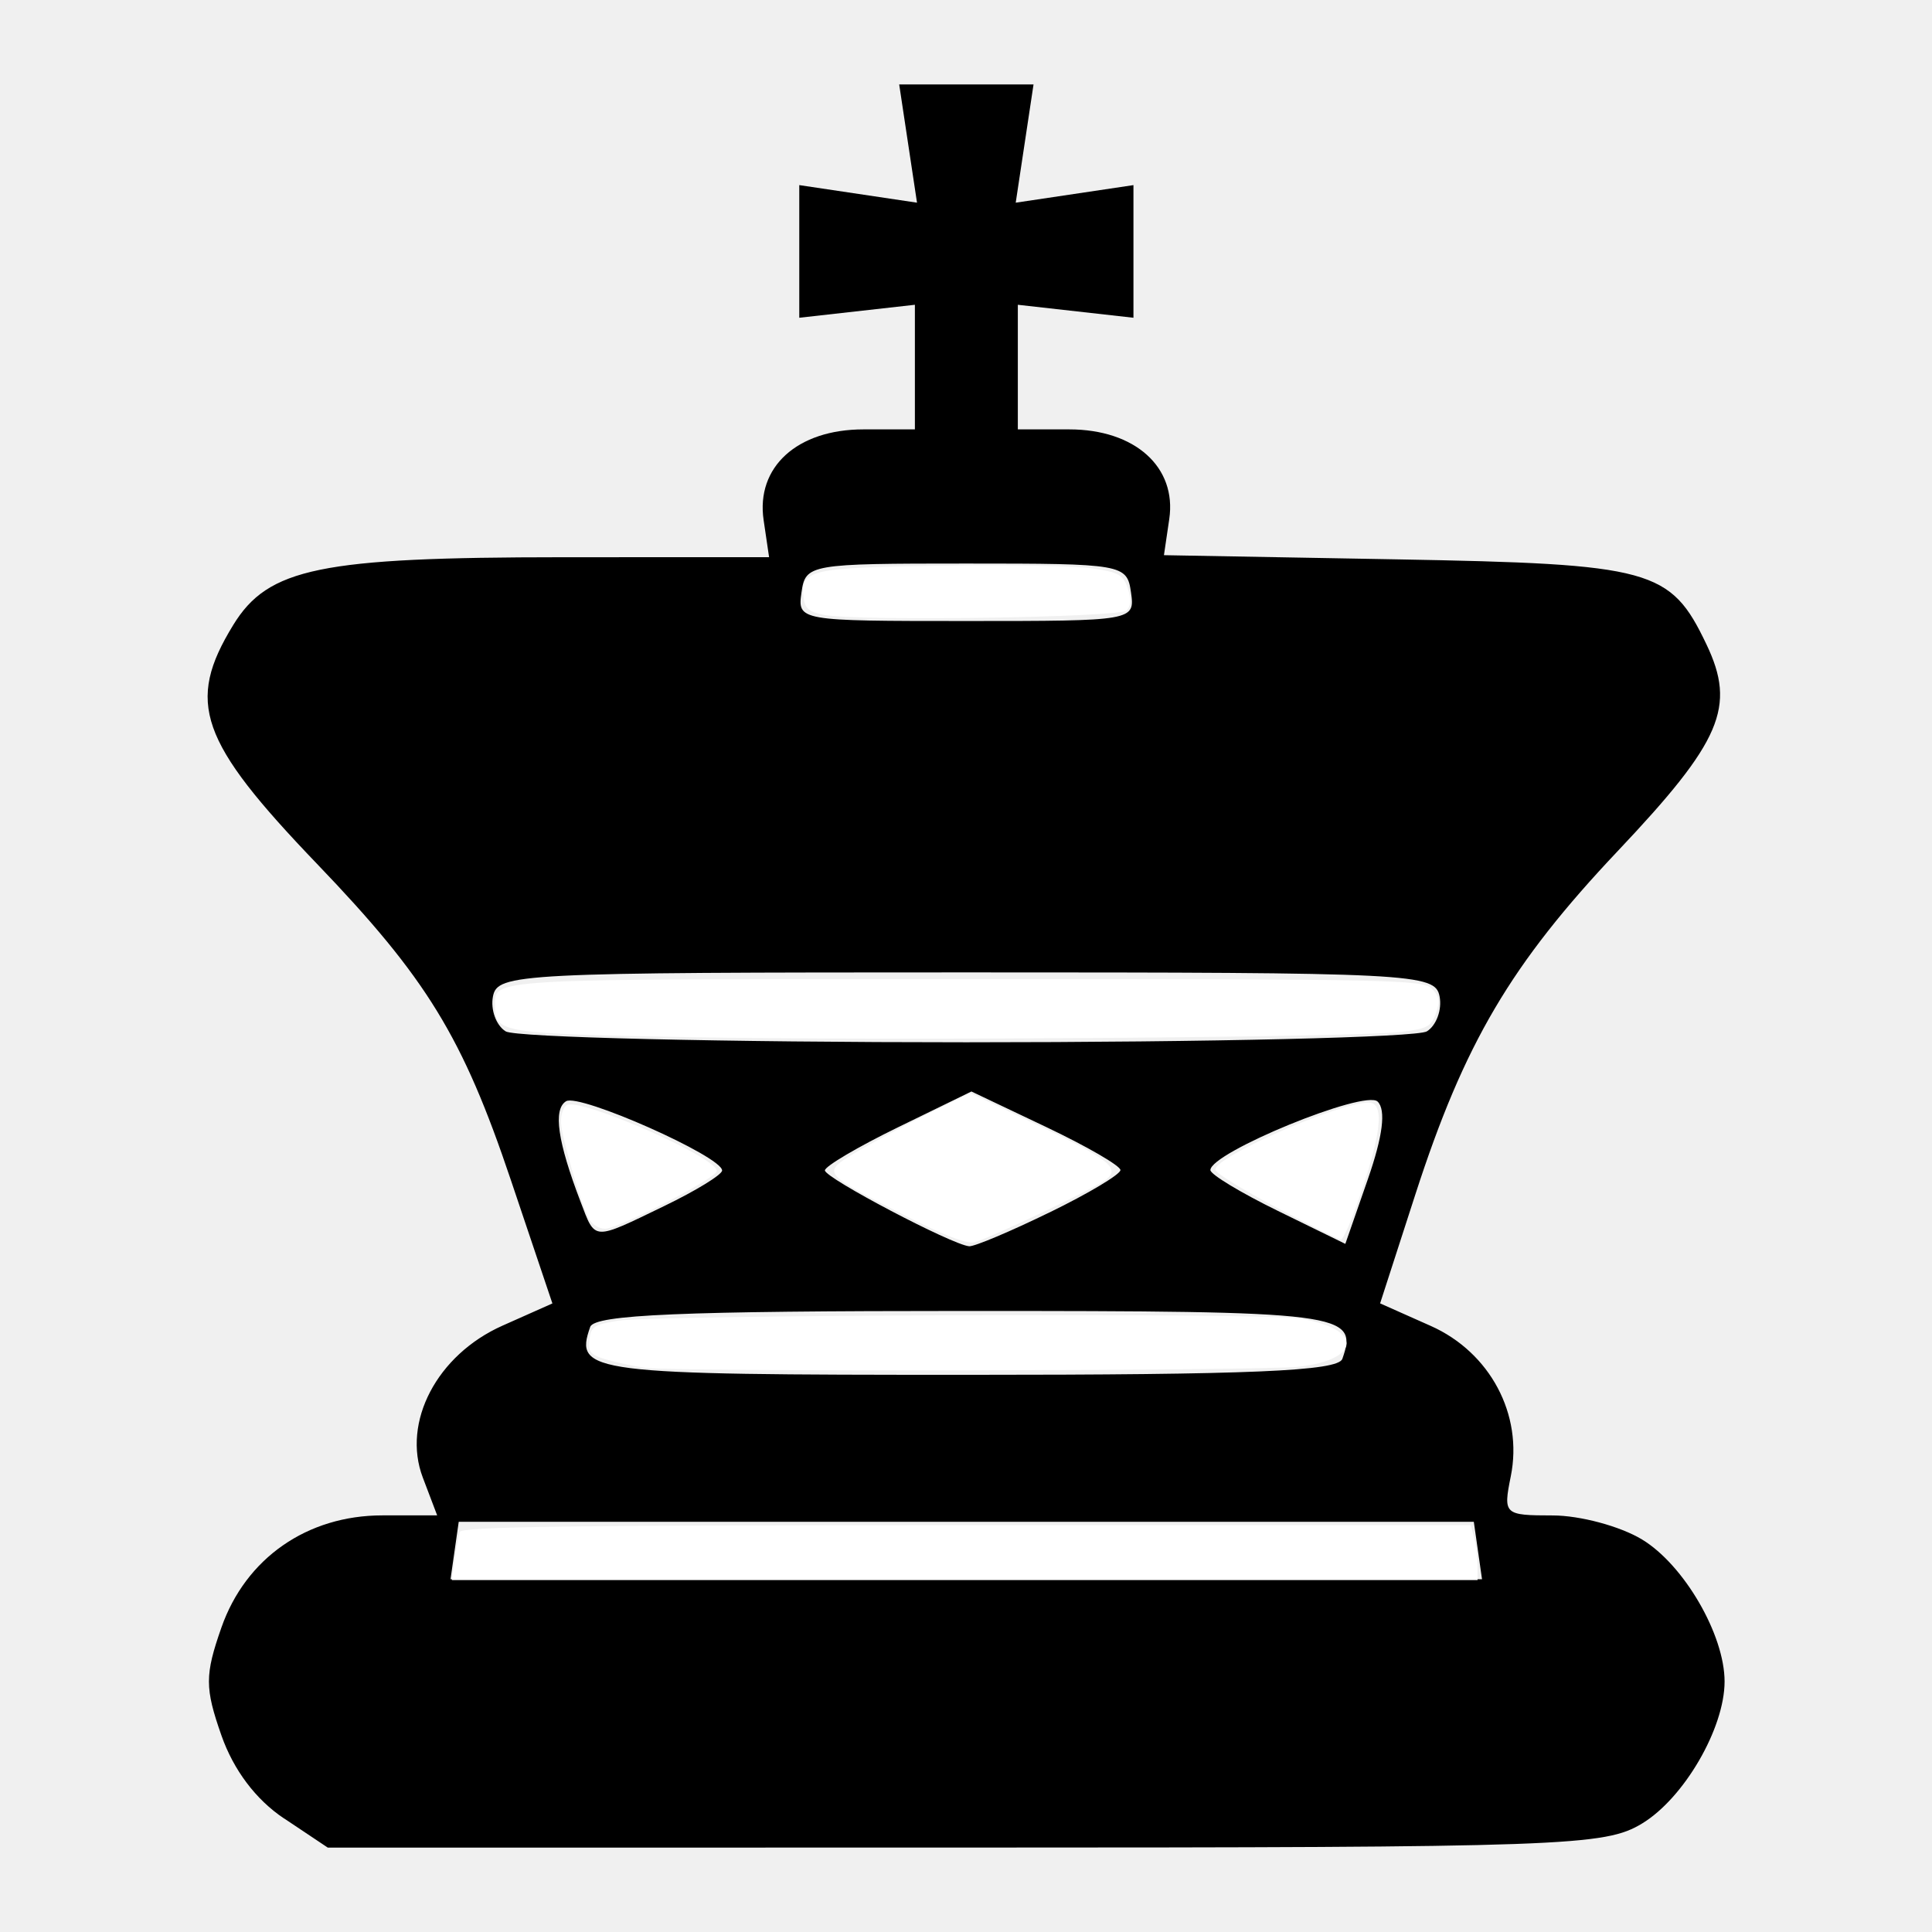
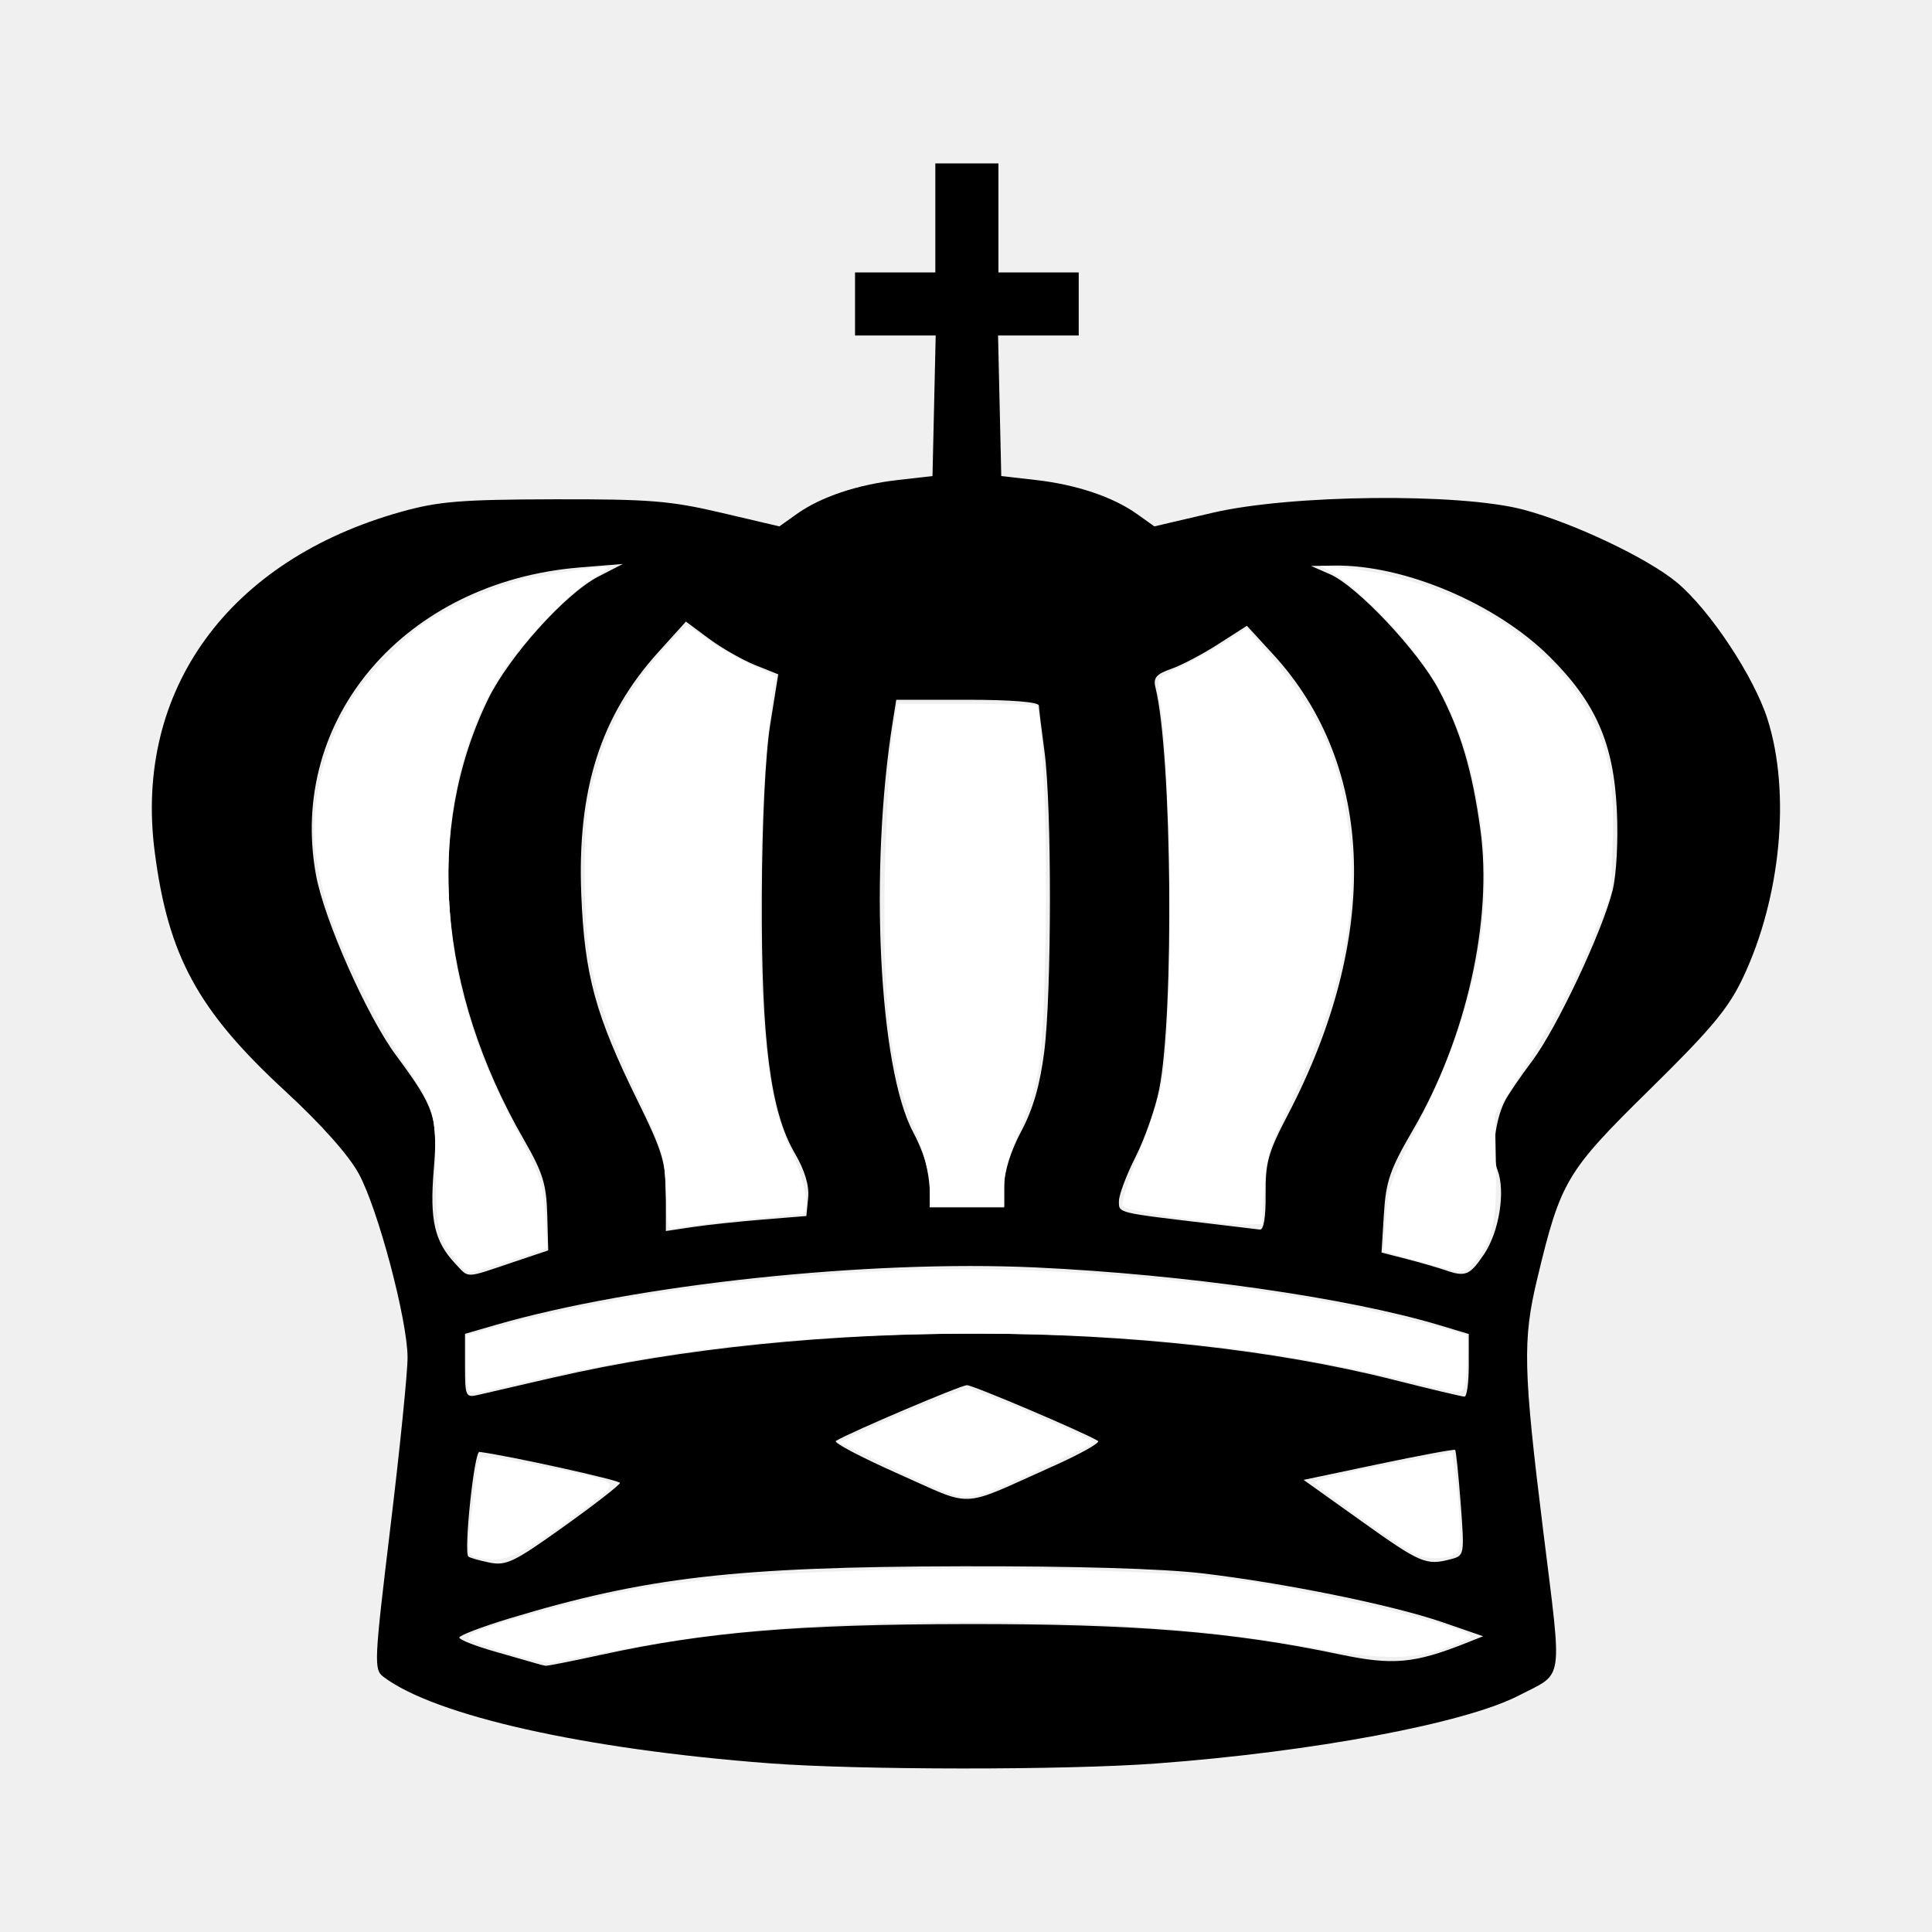
- <svg xmlns="http://www.w3.org/2000/svg" width="64px" height="64px" id="svg3072" version="1.1">
-   <defs id="defs3074" />
+ <svg xmlns="http://www.w3.org/2000/svg" width="64px" height="64px" id="svg2985" version="1.1">
+   <defs id="defs2987" />
  <g id="layer1">
-     <path style="fill:#000000" d="m 9.406,60.237 c -0.93,-0.621 -1.67,-1.603 -2.072,-2.751 -0.55,-1.57 -0.55,-2 0,-3.57 0.805,-2.299 2.84,-3.717 5.333,-3.717 l 1.815,0 -0.476,-1.253 c -0.698,-1.838 0.471,-4.066 2.638,-5.031 l 1.655,-0.737 -1.377,-4.09 C 15.325,34.343 14.136,32.404 10.499,28.614 6.601,24.551 6.152,23.272 7.726,20.704 8.885,18.815 10.601,18.462 18.634,18.459 l 6.843,-0.002 -0.181,-1.228 c -0.259,-1.758 1.113,-3.005 3.308,-3.005 l 1.703,0 0,-2.064 0,-2.064 -1.915,0.215 -1.915,0.215 0,-2.197 0,-2.197 1.95,0.291 1.95,0.291 -0.295,-1.958 -0.295,-1.958 2.225,0 2.225,0 -0.295,1.958 -0.295,1.958 1.95,-0.291 1.95,-0.291 0,2.197 0,2.197 -1.915,-0.215 -1.915,-0.215 0,2.064 0,2.064 1.703,0 c 2.176,0 3.567,1.249 3.313,2.972 l -0.176,1.195 7.69,0.138 c 8.489,0.153 9.088,0.317 10.281,2.816 0.989,2.071 0.5,3.21 -2.937,6.846 -3.541,3.746 -5.084,6.364 -6.708,11.384 l -1.165,3.601 1.678,0.747 c 1.965,0.875 3.063,2.937 2.651,4.98 -0.255,1.267 -0.224,1.296 1.389,1.298 0.907,8.47e-4 2.239,0.359 2.96,0.797 1.389,0.842 2.733,3.155 2.733,4.704 0,1.549 -1.343,3.862 -2.733,4.704 -1.236,0.749 -2.518,0.795 -22.424,0.797 l -21.113,0.002 -1.446,-0.966 z m 39.552,-8.874 -0.136,-0.952 -16.813,0 -16.813,0 -0.136,0.952 -0.136,0.952 17.085,0 17.085,0 -0.136,-0.952 z m -4.491,-6.349 c 0.536,-1.527 0.061,-1.587 -12.468,-1.587 -9.427,0 -12.306,0.122 -12.448,0.529 -0.536,1.527 -0.061,1.587 12.468,1.587 9.427,0 12.306,-0.122 12.448,-0.529 z m -9.701,-4.85 c 1.293,-0.63 2.35,-1.262 2.35,-1.404 0,-0.141 -1.111,-0.785 -2.468,-1.43 l -2.468,-1.173 -2.427,1.183 c -1.335,0.651 -2.427,1.295 -2.427,1.431 0,0.251 4.211,2.466 4.779,2.513 0.17,0.014 1.368,-0.49 2.66,-1.121 z m 10.87,-3.672 c -0.414,-0.412 -5.54,1.688 -5.54,2.269 0,0.142 1.006,0.75 2.235,1.351 l 2.235,1.093 0.747,-2.146 c 0.495,-1.423 0.604,-2.288 0.324,-2.567 z m -23.642,3.464 c 1.06,-0.512 1.927,-1.044 1.927,-1.182 0,-0.464 -4.731,-2.563 -5.169,-2.294 -0.436,0.268 -0.282,1.338 0.48,3.33 0.497,1.301 0.384,1.295 2.762,0.146 z M 47.268,34.165 c 0.316,-0.199 0.505,-0.72 0.42,-1.157 -0.147,-0.762 -0.822,-0.796 -15.679,-0.796 -14.856,0 -15.531,0.034 -15.679,0.796 -0.085,0.438 0.104,0.959 0.42,1.157 0.316,0.199 7.182,0.362 15.259,0.362 8.077,0 14.943,-0.163 15.259,-0.362 z M 37.465,19.62 c -0.133,-0.93 -0.263,-0.952 -5.457,-0.952 -5.194,0 -5.324,0.023 -5.457,0.952 -0.135,0.946 -0.1,0.952 5.457,0.952 5.556,0 5.592,-0.006 5.457,-0.952 z" id="path3370" />
-     <path style="fill:#ffffff;fill-opacity:1;fill-rule:evenodd" d="m 15.063,51.66 c 0.052,-0.375 0.126,-0.784 0.165,-0.909 0.055,-0.18 3.57,-0.227 16.781,-0.227 l 16.712,0 0.11,0.409 c 0.06,0.225 0.111,0.634 0.112,0.909 l 0.003,0.5 -16.989,0 -16.989,0 0.095,-0.682 z" id="path3372" />
-     <path style="fill:#ffffff;fill-opacity:1;fill-rule:evenodd" d="m 21.4,45.313 c -0.3,-0.036 -0.857,-0.151 -1.238,-0.256 -0.607,-0.168 -0.686,-0.252 -0.636,-0.679 0.05,-0.434 0.157,-0.504 0.966,-0.629 1.25,-0.194 21.205,-0.261 22.5,-0.076 2.147,0.307 2.156,1.365 0.013,1.603 C 41.799,45.41 22.492,45.443 21.4,45.313 z" id="path3374" />
-     <path style="fill:#ffffff;fill-opacity:1;fill-rule:evenodd" d="m 19.517,40.387 c -0.286,-0.54 -0.935,-2.787 -0.935,-3.236 0,-0.234 0.084,-0.476 0.186,-0.54 0.435,-0.269 5.024,1.745 4.976,2.184 -0.027,0.245 -3.256,1.909 -3.704,1.909 -0.195,0 -0.43,-0.143 -0.523,-0.318 z" id="path3376" />
-     <path style="fill:#ffffff;fill-opacity:1;fill-rule:evenodd" d="m 29.93,40.242 c -2.627,-1.343 -2.668,-1.388 -1.766,-1.957 0.395,-0.249 1.448,-0.82 2.341,-1.269 l 1.623,-0.815 2.181,1.038 c 2.527,1.202 2.866,1.49 2.239,1.897 -0.544,0.352 -3.76,1.875 -4.255,2.014 -0.253,0.071 -1.039,-0.231 -2.364,-0.908 l 0,0 z" id="path3378" />
-     <path style="fill:#ffffff;fill-opacity:1;fill-rule:evenodd" d="m 42.322,40.019 c -1.093,-0.572 -2.019,-1.139 -2.058,-1.259 -0.127,-0.391 4.063,-2.236 5.076,-2.236 0.556,0 0.417,1.121 -0.434,3.5 -0.206,0.575 -0.424,1.043 -0.486,1.041 -0.062,-0.003 -1.006,-0.473 -2.099,-1.045 l 0,0 z" id="path3380" />
-     <path style="fill:#ffffff;fill-opacity:1;fill-rule:evenodd" d="M 22.837,34.358 C 16.617,34.244 16.4,34.21 16.4,33.342 c 0,-0.939 -0.519,-0.909 15.658,-0.909 14.045,0 15.078,0.021 15.372,0.315 0.25,0.25 0.279,0.42 0.139,0.818 -0.156,0.443 -0.295,0.516 -1.172,0.619 -1.535,0.179 -17.03,0.293 -23.559,0.173 l 0,0 z" id="path3382" />
-     <path style="fill:#ffffff;fill-opacity:1;fill-rule:evenodd" d="m 27.309,20.371 c -0.511,-0.097 -0.647,-0.213 -0.691,-0.59 -0.105,-0.907 0.215,-0.979 4.583,-1.042 2.21,-0.032 4.461,0.009 5.002,0.091 0.862,0.13 1.006,0.213 1.157,0.664 0.119,0.358 0.107,0.58 -0.039,0.727 -0.234,0.235 -8.878,0.364 -10.012,0.15 z" id="path3384" />
+     <path style="fill:#000000" d="m 25.476,58.411 c -6.114,-0.464 -11.076,-1.577 -12.778,-2.867 -0.316,-0.239 -0.304,-0.495 0.237,-4.976 0.314,-2.598 0.569,-5.12 0.566,-5.605 -0.006,-1.247 -0.979,-4.912 -1.615,-6.08 -0.337,-0.619 -1.24,-1.633 -2.437,-2.738 -2.897,-2.671 -3.882,-4.481 -4.326,-7.942 -0.685,-5.34 2.447,-9.653 8.17,-11.25 1.236,-0.345 1.974,-0.405 5.057,-0.413 3.156,-0.007 3.853,0.048 5.539,0.444 l 1.929,0.453 0.576,-0.41 c 0.796,-0.567 2.007,-0.974 3.356,-1.127 l 1.14,-0.13 0.053,-2.328 0.053,-2.328 -1.336,0 -1.336,0 0,-1.045 0,-1.045 1.33,0 1.33,0 0,-1.805 0,-1.805 1.045,0 1.045,0 0,1.805 0,1.805 1.33,0 1.33,0 0,1.045 0,1.045 -1.336,0 -1.336,0 0.053,2.328 0.053,2.328 1.14,0.13 c 1.349,0.153 2.56,0.56 3.356,1.127 l 0.576,0.41 1.929,-0.451 c 2.586,-0.605 8.178,-0.662 10.289,-0.105 1.649,0.435 4.132,1.612 5.094,2.416 1.092,0.913 2.555,3.122 3.002,4.535 0.769,2.432 0.44,5.897 -0.811,8.545 -0.486,1.029 -1.043,1.698 -3.104,3.724 -2.759,2.714 -2.939,3.016 -3.717,6.263 -0.487,2.03 -0.464,2.995 0.201,8.367 0.633,5.114 0.701,4.653 -0.806,5.433 -1.783,0.924 -6.831,1.87 -12.018,2.254 -3.016,0.223 -9.842,0.219 -12.825,-0.007 z M 19.932,54.814 c 3.447,-0.752 6.49,-1.007 12.099,-1.015 5.567,-0.007 8.771,0.253 12.338,1.002 1.769,0.371 2.474,0.309 4.192,-0.372 l 0.57,-0.226 -1.33,-0.459 c -1.661,-0.574 -5.236,-1.302 -7.98,-1.626 -1.318,-0.155 -4.267,-0.242 -7.98,-0.233 -7.467,0.017 -10.445,0.361 -14.963,1.728 -0.914,0.277 -1.663,0.562 -1.663,0.633 0,0.071 0.534,0.282 1.188,0.467 0.653,0.186 1.273,0.363 1.377,0.395 0.104,0.032 0.237,0.064 0.294,0.073 0.057,0.008 0.893,-0.157 1.857,-0.368 z m 0.604,-5.691 c 0,-0.089 -3.705,-0.907 -4.655,-1.027 -0.171,-0.022 -0.522,3.294 -0.367,3.465 0.035,0.038 0.345,0.128 0.69,0.199 0.564,0.116 0.815,-0.005 2.48,-1.196 1.019,-0.729 1.853,-1.377 1.853,-1.441 z m 27.528,2.527 c 0.447,-0.12 0.451,-0.141 0.323,-1.844 -0.072,-0.948 -0.154,-1.747 -0.183,-1.776 -0.029,-0.029 -1.17,0.183 -2.536,0.47 l -2.484,0.523 1.928,1.376 c 1.947,1.39 2.134,1.469 2.952,1.25 z M 34.853,48.584 c 0.925,-0.413 1.609,-0.796 1.52,-0.851 -0.457,-0.281 -4.138,-1.847 -4.341,-1.847 -0.203,0 -3.885,1.566 -4.343,1.847 -0.089,0.055 0.848,0.548 2.083,1.095 2.536,1.123 1.957,1.151 5.081,-0.245 z M 18.351,45.629 c 8.494,-1.964 19.861,-1.932 27.813,0.078 1.214,0.307 2.271,0.558 2.349,0.558 0.078,1.9e-4 0.142,-0.466 0.142,-1.037 l 0,-1.038 -0.998,-0.299 c -3.027,-0.906 -8.415,-1.675 -13.348,-1.905 -5.554,-0.259 -13.261,0.563 -17.907,1.91 l -0.998,0.289 0,1.062 c 0,1.004 0.023,1.056 0.427,0.963 0.235,-0.055 1.368,-0.317 2.518,-0.582 z m -1.425,-3.794 1.235,-0.414 -0.033,-1.191 c -0.028,-1.003 -0.15,-1.393 -0.77,-2.47 -2.857,-4.958 -3.291,-10.277 -1.191,-14.595 0.69,-1.418 2.562,-3.501 3.654,-4.065 l 0.81,-0.418 -1.425,0.116 c -5.78,0.469 -9.677,5.009 -8.739,10.183 0.269,1.481 1.689,4.68 2.656,5.983 1.278,1.722 1.389,2.059 1.246,3.781 -0.139,1.665 0.023,2.378 0.704,3.105 0.471,0.502 0.309,0.504 1.854,-0.014 z M 49.157,41.555 c 0.502,-0.741 0.72,-2.082 0.453,-2.786 -0.207,-0.545 -0.097,-1.618 0.236,-2.287 0.104,-0.209 0.511,-0.807 0.905,-1.33 0.81,-1.074 2.328,-4.293 2.667,-5.653 0.13,-0.521 0.19,-1.645 0.142,-2.66 -0.104,-2.213 -0.697,-3.565 -2.23,-5.087 -1.776,-1.764 -4.827,-3.053 -7.138,-3.016 l -0.76,0.012 0.626,0.274 c 0.898,0.392 2.925,2.544 3.603,3.826 0.722,1.365 1.11,2.667 1.379,4.636 0.412,3.007 -0.465,6.911 -2.234,9.948 -0.762,1.309 -0.896,1.697 -0.963,2.79 l -0.078,1.27 0.828,0.213 c 0.456,0.117 1.042,0.287 1.303,0.377 0.649,0.224 0.792,0.164 1.26,-0.527 z m -23.9,-1.155 1.455,-0.118 0.059,-0.611 c 0.039,-0.401 -0.113,-0.905 -0.441,-1.465 -0.808,-1.38 -1.111,-3.72 -1.094,-8.469 0.009,-2.502 0.117,-4.727 0.279,-5.742 l 0.265,-1.657 -0.766,-0.307 c -0.421,-0.169 -1.109,-0.562 -1.529,-0.873 l -0.763,-0.567 -0.913,1.011 c -1.919,2.123 -2.692,4.557 -2.553,8.034 0.107,2.67 0.464,3.978 1.871,6.839 0.818,1.663 0.931,2.04 0.931,3.099 l 0,1.206 0.873,-0.131 c 0.48,-0.072 1.527,-0.184 2.328,-0.249 z m 16.669,-0.843 c -0.012,-1.039 0.085,-1.387 0.722,-2.604 3.099,-5.916 2.925,-11.571 -0.469,-15.271 l -0.874,-0.952 -0.945,0.606 c -0.52,0.334 -1.223,0.704 -1.564,0.822 -0.496,0.173 -0.599,0.296 -0.519,0.619 0.546,2.207 0.625,10.805 0.122,13.315 -0.125,0.622 -0.476,1.624 -0.78,2.227 -0.304,0.603 -0.553,1.264 -0.553,1.47 0,0.399 -0.098,0.375 3.04,0.747 0.784,0.093 1.517,0.181 1.629,0.195 0.128,0.016 0.199,-0.424 0.19,-1.174 z m -8.659,-0.294 c 0,-0.448 0.218,-1.142 0.562,-1.786 0.392,-0.735 0.622,-1.531 0.763,-2.639 0.247,-1.946 0.252,-8.134 0.007,-9.947 -0.099,-0.732 -0.182,-1.415 -0.186,-1.52 -0.004,-0.116 -0.924,-0.19 -2.365,-0.19 l -2.358,0 -0.114,0.712 c -0.785,4.919 -0.462,11.482 0.67,13.603 0.335,0.627 0.551,1.321 0.551,1.766 l 0,0.733 1.235,0 1.235,0 0,-0.733 z" id="path3201" />
+     <path style="fill:#ffffff" d="m 16.831,54.761 c -0.657,-0.2 -1.234,-0.404 -1.282,-0.452 -0.142,-0.142 0.194,-0.289 1.632,-0.708 3.706,-1.081 5.863,-1.382 11.24,-1.57 4.596,-0.161 10.491,-0.003 12.745,0.343 3.163,0.484 7.815,1.634 7.557,1.867 -0.055,0.05 -0.477,0.221 -0.936,0.379 -1.073,0.37 -2.088,0.358 -4.365,-0.05 -3.292,-0.59 -6.718,-0.848 -11.255,-0.847 -5.6,0.001 -8.732,0.306 -13.885,1.35 -0.141,0.029 -0.794,-0.112 -1.451,-0.312 l 0,0 z" id="path3203" />
+     <path style="fill:#ffffff" d="m 15.728,51.572 c -0.217,-0.056 -0.232,-0.151 -0.155,-0.981 0.138,-1.491 0.226,-2.099 0.327,-2.262 0.071,-0.115 0.58,-0.054 2.046,0.246 2.784,0.57 2.669,0.447 1.341,1.438 -2.173,1.622 -2.595,1.807 -3.558,1.559 z" id="path3205" />
+     <path style="fill:#ffffff" d="m 31.316,49.417 c -0.256,-0.094 -1.153,-0.501 -1.993,-0.905 l -1.527,-0.733 0.836,-0.387 c 1.237,-0.573 3.235,-1.385 3.407,-1.385 0.172,0 2.17,0.812 3.407,1.385 l 0.836,0.387 -1.52,0.73 c -2.394,1.15 -2.625,1.21 -3.446,0.908 z" id="path3207" />
+     <path style="fill:#ffffff" d="m 46.824,51.453 c -0.675,-0.375 -3.278,-2.246 -3.278,-2.356 0,-0.058 1.027,-0.303 2.282,-0.545 l 2.282,-0.44 0.078,0.523 c 0.164,1.096 0.235,2.587 0.131,2.75 -0.173,0.272 -1.056,0.313 -1.495,0.069 z" id="path3209" />
+     <path style="fill:#ffffff" d="m 15.091,41.732 c -0.61,-0.818 -0.648,-0.983 -0.662,-2.925 -0.016,-2.093 0.008,-2.016 -1.174,-3.802 -0.787,-1.189 -1.963,-3.585 -2.361,-4.812 -0.149,-0.46 -0.337,-1.251 -0.416,-1.758 -0.264,-1.679 0.24,-3.831 1.258,-5.378 0.46,-0.698 1.687,-1.97 2.304,-2.388 0.785,-0.532 2.138,-1.153 3.048,-1.399 0.874,-0.237 2.941,-0.552 3.03,-0.462 0.022,0.022 -0.211,0.187 -0.517,0.367 -0.705,0.413 -2.364,2.143 -2.981,3.107 -1.33,2.08 -1.927,4.758 -1.731,7.766 0.17,2.609 0.801,4.675 2.323,7.603 0.729,1.404 0.779,1.557 0.844,2.593 l 0.069,1.101 -1.207,0.402 c -0.664,0.221 -1.276,0.402 -1.36,0.402 -0.085,0 -0.294,-0.188 -0.466,-0.418 z" id="path3211" />
+     <path style="fill:#ffffff" d="m 22.055,39.487 c -0.042,-1.188 -0.079,-1.334 -0.665,-2.608 -1.69,-3.678 -2.01,-4.894 -2.022,-7.694 -0.009,-1.979 0.052,-2.53 0.421,-3.812 0.441,-1.532 1.225,-2.843 2.51,-4.197 l 0.445,-0.469 0.672,0.469 c 0.369,0.258 1.034,0.641 1.477,0.852 l 0.805,0.383 -0.085,0.517 c -0.386,2.348 -0.56,7.995 -0.332,10.738 0.197,2.365 0.393,3.287 0.964,4.539 0.481,1.053 0.615,2.018 0.282,2.018 -0.361,0 -4.01,0.398 -4.215,0.46 -0.186,0.056 -0.218,-0.095 -0.257,-1.194 z" id="path3213" />
+     <path style="fill:#ffffff" d="m 30.779,39.161 c -0.041,-0.446 -0.241,-1.206 -0.451,-1.708 -0.855,-2.045 -1.118,-4.341 -1.009,-8.78 0.043,-1.744 0.152,-3.663 0.242,-4.264 l 0.163,-1.093 2.272,0 c 1.249,0 2.299,0.029 2.333,0.064 0.212,0.221 0.371,4.248 0.305,7.69 -0.081,4.202 -0.145,4.659 -0.906,6.477 -0.329,0.786 -0.468,1.31 -0.468,1.768 l 0,0.65 -1.204,0 -1.204,0 -0.073,-0.804 0,0 z" id="path3215" />
+     <path style="fill:#ffffff" d="m 39.053,40.34 c -0.95,-0.135 -1.784,-0.3 -1.852,-0.368 -0.079,-0.079 0.113,-0.716 0.535,-1.774 0.363,-0.908 0.721,-2.053 0.796,-2.545 0.34,-2.221 0.263,-10.549 -0.116,-12.489 -0.058,-0.296 -0.07,-0.594 -0.027,-0.662 0.043,-0.069 0.396,-0.269 0.785,-0.446 0.389,-0.176 1.025,-0.527 1.414,-0.779 l 0.707,-0.458 0.42,0.477 c 1.937,2.198 2.673,3.769 2.983,6.361 0.312,2.615 -0.275,5.327 -1.897,8.758 -0.798,1.688 -0.848,1.85 -0.918,2.957 l -0.074,1.171 -0.514,0.021 c -0.283,0.012 -1.292,-0.089 -2.242,-0.224 z" id="path3217" />
+     <path style="fill:#ffffff" d="m 47.034,41.785 -1.204,-0.342 0.078,-1.093 c 0.074,-1.04 0.127,-1.192 1.098,-3.15 1.833,-3.695 2.463,-6.674 2.072,-9.784 -0.391,-3.105 -1.373,-5.155 -3.448,-7.197 -0.546,-0.537 -1.195,-1.088 -1.442,-1.224 l -0.45,-0.248 0.771,0.074 c 3.603,0.347 6.947,2.38 8.237,5.006 0.584,1.189 0.732,2.093 0.673,4.112 l -0.049,1.674 -0.691,1.655 c -0.616,1.476 -1.292,2.711 -2.715,4.956 l -0.442,0.698 0.033,1.726 c 0.035,1.854 -0.126,2.525 -0.768,3.21 -0.327,0.348 -0.254,0.351 -1.754,-0.074 z" id="path3219" />
+     <path style="fill:#ffffff" d="m 15.527,46.05 c -0.047,-0.047 -0.086,-0.475 -0.086,-0.95 l 0,-0.864 1.06,-0.286 c 4.036,-1.089 8.951,-1.75 14.046,-1.888 5.227,-0.142 12.105,0.591 16.506,1.758 0.805,0.213 1.485,0.388 1.511,0.388 0.101,0 0.037,1.617 -0.071,1.787 -0.097,0.153 -0.239,0.148 -0.95,-0.03 -5.054,-1.27 -9.501,-1.79 -15.26,-1.787 -5.859,0.004 -10.32,0.507 -15.556,1.756 -0.944,0.225 -1.079,0.238 -1.2,0.117 z" id="path3015" />
  </g>
</svg>
